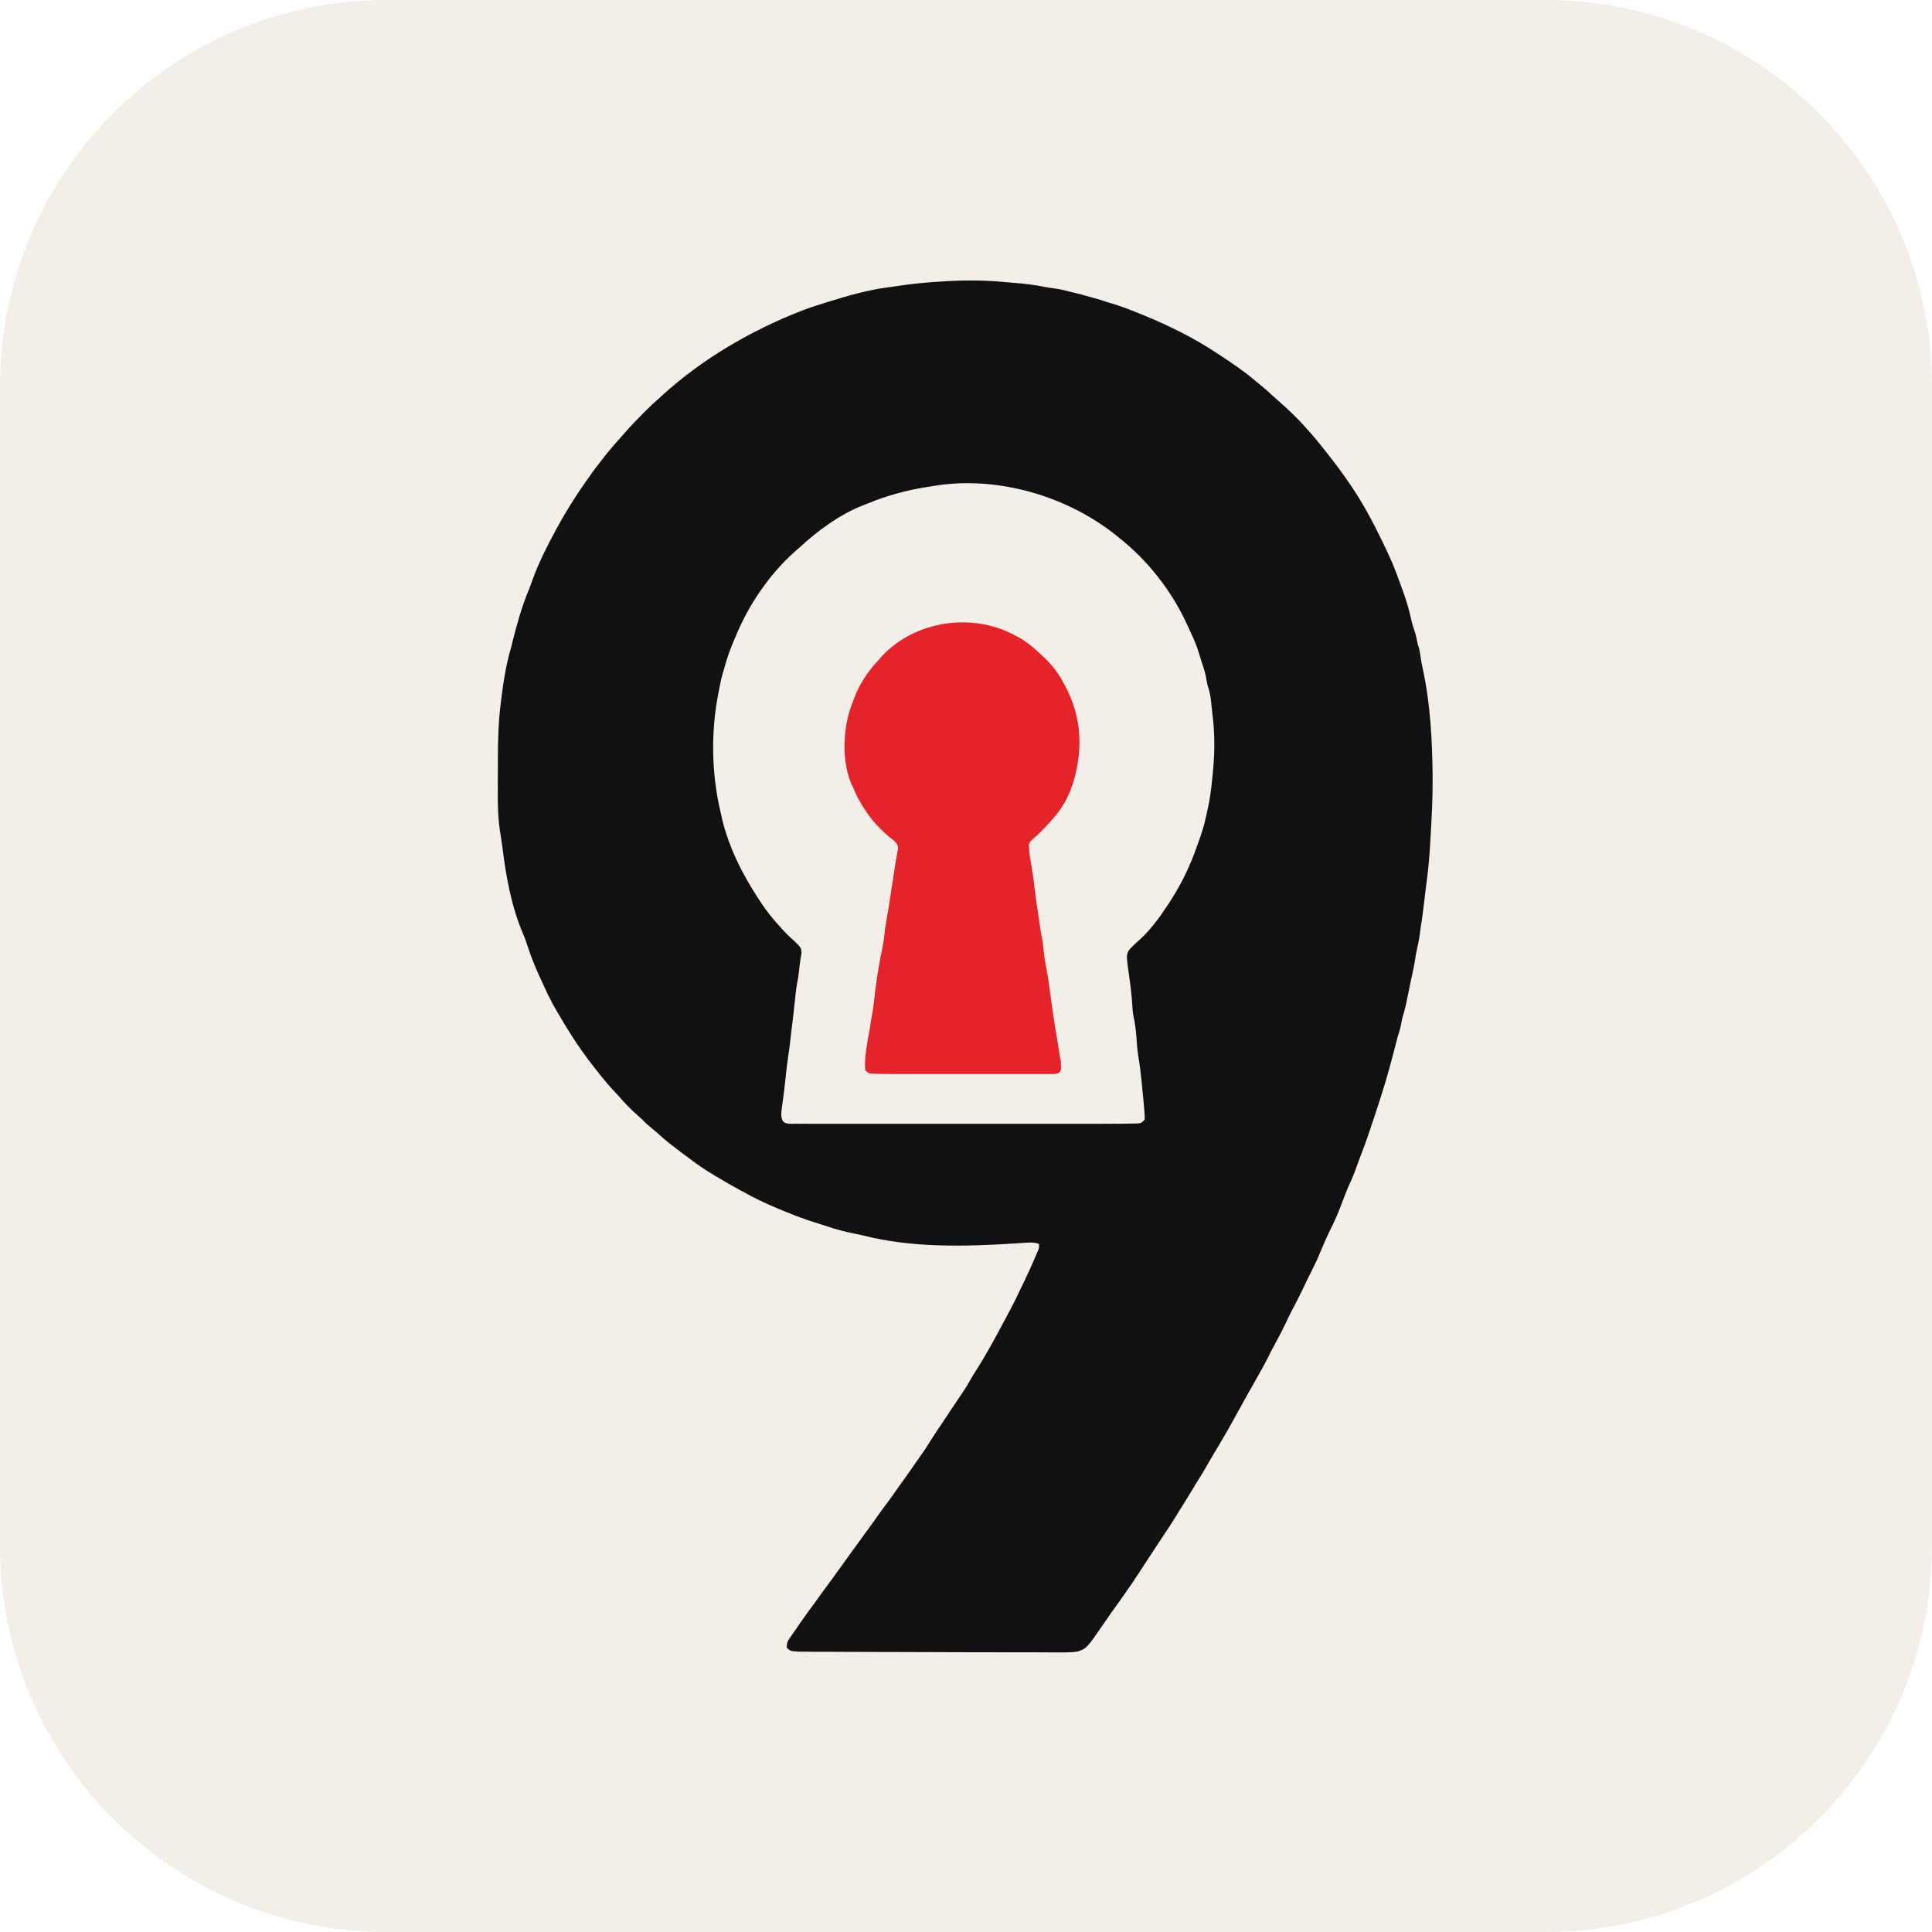
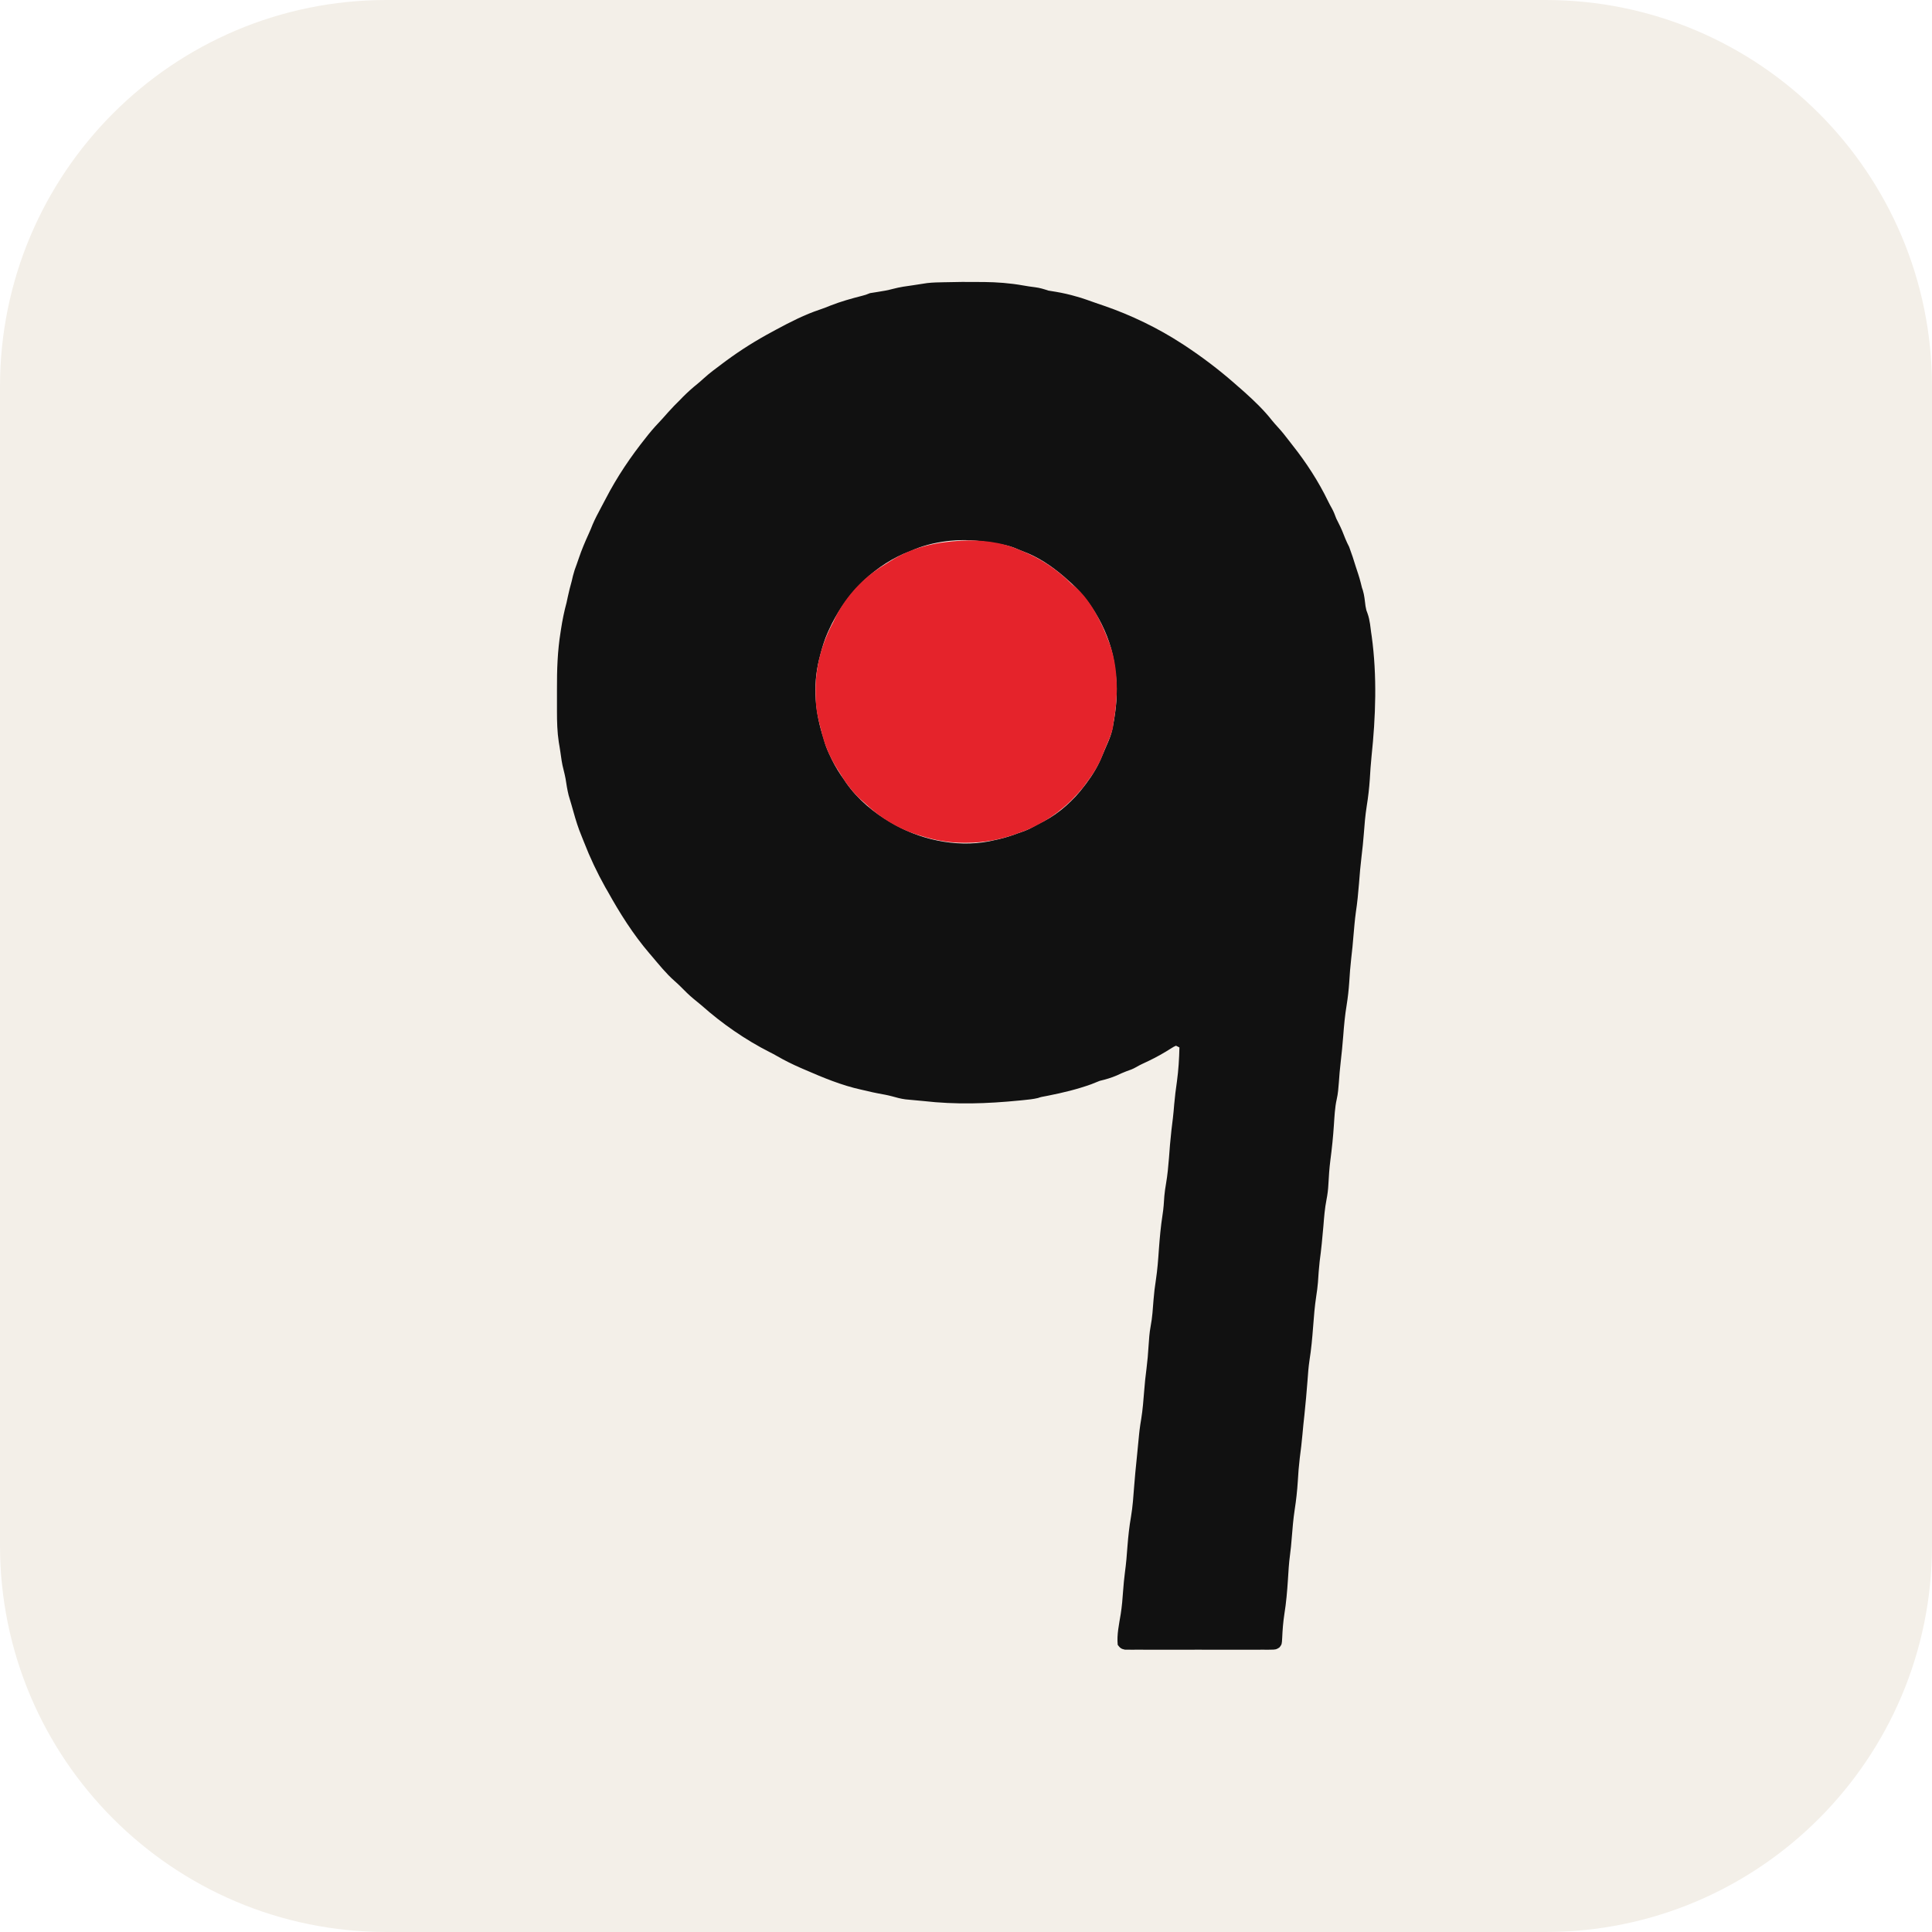
- <svg xmlns="http://www.w3.org/2000/svg" viewBox="0 0 2489 2489">
-   <rect width="2489" height="2489" rx="498" fill="#F3EFE8" />
-   <g transform="translate(605.6 323.6)">
-     <path d="M0 0 C3.9 0.4 7.8 0.7 11.7 1 C25.7 2.1 39.3 3.5 53 6.4 C57.1 7.2 61.1 7.8 65.3 8.3 C73.2 9.3 80.8 11.3 88.5 13.3 C90.4 13.8 92.2 14.3 94.2 14.7 C100.5 16.3 106.9 18 113.2 19.8 C114.2 20.1 115.3 20.4 116.4 20.7 C122.5 22.4 128.5 24.3 134.5 26.3 C136 26.8 137.4 27.2 139 27.6 C151.7 31.5 164.2 36.2 176.5 41.3 C176.9 41.5 176.9 41.5 179.2 42.4 C212.6 56.1 245.4 72.2 275.5 92.3 C276.3 92.8 276.3 92.8 280.4 95.5 C295.3 105.4 310.1 115.4 323.8 127 C326.5 129.3 329.2 131.5 332 133.8 C337.1 137.9 341.9 142.3 346.7 146.8 C348.9 148.8 351.2 150.8 353.5 152.8 C366.5 164.2 379.2 176.1 390.5 189.3 C391.9 190.9 393.4 192.5 394.9 194.1 C402.5 202.6 409.5 211.5 416.5 220.5 C418.6 223.2 420.7 225.9 422.9 228.7 C430.5 238.3 437.6 248.1 444.5 258.3 C445.2 259.4 446 260.5 446.8 261.6 C465.1 288.2 479.7 317.2 493.5 346.3 C494.2 347.7 494.8 349.2 495.5 350.6 C499.2 358.4 502.5 366.2 505.5 374.3 C506 375.9 506.6 377.4 507.2 379 C508.4 382.3 509.6 385.6 510.9 388.9 C512.1 392.2 513.3 395.5 514.5 398.8 C519 411.5 522.8 424.1 525.5 437.2 C526.6 441.8 528 446 529.5 450.4 C531 454.9 531.9 459.5 532.8 464.1 C533.5 467.3 533.5 467.3 534.5 470.2 C535.8 474.2 536.3 478.2 536.9 482.3 C537.7 487.8 538.7 493.3 539.9 498.7 C549.6 543.3 552.1 590.8 552.5 636.3 C552.5 637.5 552.5 638.7 552.5 640 C552.7 664.7 551.4 689.5 549.9 714.2 C549.7 718.3 549.4 722.5 549.2 726.6 C548.2 744.5 546.3 762.2 543.9 780 C543.3 784.3 542.8 788.6 542.3 793 C540.8 806.1 539.2 819.1 537.1 832.1 C536.5 836 536 839.9 535.5 843.8 C534.7 849.2 533.6 854.4 532.3 859.7 C531.3 864.1 530.6 868.4 530 872.8 C529 879.3 527.8 885.5 526.3 891.9 C525.3 896.1 524.4 900.4 523.6 904.7 C522.1 912.3 520.5 919.9 518.9 927.4 C518.5 929.3 518.1 931.1 517.7 933 C516.5 938.2 515 943.2 513.5 948.3 C512.9 950.8 512.4 953.4 512 955.9 C510.9 961.6 509.4 966.8 507.5 972.3 C506.9 974.7 506.3 977.1 505.7 979.5 C503.1 989.8 500.3 1000.1 497.5 1010.3 C497 1011.9 496.6 1013.5 496.2 1015.2 C493.5 1025 490.6 1034.6 487.5 1044.3 C486.6 1047 485.8 1049.7 485 1052.4 C482.6 1060.1 480 1067.7 477.5 1075.3 C476.8 1077.3 476.1 1079.3 475.5 1081.3 C475.2 1082.3 474.8 1083.2 474.5 1084.2 C473.8 1086.5 473 1088.7 472.3 1090.9 C467.7 1104.8 462.7 1118.5 457.4 1132.1 C455.8 1136.6 454.1 1141 452.5 1145.5 C449.8 1152.8 446.6 1159.8 443.4 1166.9 C441.1 1172.2 439 1177.7 437 1183.1 C432.4 1195.5 427.5 1207.6 421.5 1219.4 C416.9 1228.4 413 1237.7 409 1247 C408.6 1248 408.2 1249 407.7 1250 C406.5 1252.8 405.4 1255.6 404.2 1258.4 C401.5 1264.4 398.5 1270.2 395.6 1276.1 C391.4 1284.4 387.5 1292.7 383.5 1301.1 C379.6 1309.1 375.5 1317 371.3 1324.9 C368.8 1329.6 366.6 1334.3 364.4 1339.1 C359.7 1349 354.7 1358.6 349.5 1368.1 C346.4 1373.8 343.3 1379.5 340.5 1385.4 C334.9 1396.6 328.6 1407.4 322.5 1418.3 C321.9 1419.3 321.3 1420.3 320.8 1421.3 C320.2 1422.3 319.7 1423.3 319.1 1424.3 C318 1426.2 316.9 1428.1 315.9 1430 C315.3 1431 314.8 1431.9 314.2 1432.9 C310.6 1439.3 307 1445.8 303.5 1452.3 C292 1473.4 280 1494.2 267.6 1514.7 C265.5 1518.2 263.5 1521.7 261.5 1525.3 C257.9 1531.6 254.1 1537.8 250.2 1544 C247.3 1548.7 244.4 1553.4 241.6 1558.1 C236.6 1566.5 231.4 1574.8 226.2 1583 C224 1586.6 221.8 1590.1 219.6 1593.7 C215.6 1600.3 211.3 1606.7 207 1613.1 C202.8 1619.3 198.7 1625.6 194.6 1631.9 C190.6 1638.1 186.6 1644.2 182.5 1650.3 C180.7 1653 178.9 1655.8 177.2 1658.5 C173.7 1664 170.1 1669.4 166.4 1674.8 C165.8 1675.7 165.1 1676.6 164.5 1677.6 C156 1690 147.4 1702.4 138.4 1714.6 C136 1718 133.6 1721.5 131.2 1725 C106.9 1760.4 106.9 1760.4 95.5 1764.3 C90.1 1765.3 84.8 1765.4 79.3 1765.5 C77.5 1765.5 75.6 1765.5 73.6 1765.5 C71.5 1765.5 69.4 1765.5 67.3 1765.5 C65 1765.5 62.7 1765.5 60.4 1765.5 C54 1765.5 47.6 1765.5 41.2 1765.4 C37.2 1765.4 33.1 1765.4 29 1765.4 C5.5 1765.4 -18 1765.4 -41.5 1765.3 C-42.6 1765.3 -43.7 1765.3 -44.8 1765.3 C-76.1 1765.2 -107.5 1765.1 -138.8 1765 C-141.4 1765 -144 1765 -146.6 1765 C-147.8 1765 -149.1 1765 -150.4 1765 C-159.5 1765 -168.6 1764.9 -177.7 1764.9 C-188.9 1764.9 -200 1764.8 -211.2 1764.8 C-217.1 1764.8 -222.9 1764.7 -228.7 1764.7 C-234.1 1764.7 -239.4 1764.7 -244.8 1764.7 C-247.7 1764.6 -250.6 1764.6 -253.5 1764.6 C-255.2 1764.6 -257 1764.6 -258.7 1764.6 C-260.2 1764.6 -261.7 1764.6 -263.3 1764.6 C-275 1763.9 -275 1763.9 -279.5 1759.3 C-279.5 1752.3 -278.1 1750.6 -274.2 1744.9 C-273.1 1743.3 -272 1741.8 -270.9 1740.1 C-269.8 1738.5 -268.7 1736.9 -267.5 1735.3 C-265.7 1732.7 -263.9 1730 -262.1 1727.4 C-256.9 1719.8 -251.4 1712.3 -245.9 1704.9 C-243 1700.9 -240.1 1696.9 -237.2 1692.9 C-234.2 1688.7 -231.2 1684.5 -228 1680.3 C-224 1675 -220.1 1669.6 -216.2 1664.1 C-211 1656.8 -205.8 1649.6 -200.5 1642.3 C-198.3 1639.2 -196 1636 -193.7 1632.9 C-182.4 1617.2 -182.4 1617.2 -177 1609.9 C-172.1 1603.3 -167.3 1596.6 -162.6 1589.9 C-158.6 1584.2 -154.5 1578.6 -150.3 1573.1 C-146.1 1567.4 -141.9 1561.7 -137.9 1555.8 C-135.1 1551.6 -132.1 1547.6 -129.1 1543.5 C-124 1536.5 -119.1 1529.3 -114.1 1522.1 C-111.6 1518.5 -109.1 1514.9 -106.5 1511.3 C-102 1505.1 -98 1498.8 -94 1492.3 C-90 1485.9 -85.7 1479.6 -81.5 1473.3 C-78.3 1468.6 -75.2 1463.8 -72 1459 C-68.3 1453.4 -64.5 1447.8 -60.8 1442.3 C-60.4 1441.7 -60.4 1441.7 -58.4 1438.7 C-56.9 1436.4 -55.3 1434.2 -53.8 1431.9 C-49.3 1425.3 -45.2 1418.5 -41.3 1411.4 C-39.7 1408.6 -37.9 1405.8 -36.1 1403 C-21.9 1380.9 -9.5 1357.5 2.9 1334.3 C4.3 1331.6 5.8 1328.9 7.2 1326.3 C13.2 1315 18.8 1303.5 24.2 1292 C25.3 1289.7 26.4 1287.4 27.5 1285.1 C31.9 1276 36 1266.8 40 1257.6 C40.2 1257 40.2 1257 41.6 1253.9 C42.1 1252.7 42.6 1251.5 43.1 1250.3 C43.4 1249.8 43.4 1249.8 44.5 1247.2 C45.5 1244.3 45.5 1244.3 45.5 1239.3 C39.3 1237.1 34.1 1237.3 27.5 1237.8 C25.3 1237.9 23 1238.1 20.7 1238.2 C19.5 1238.3 18.3 1238.4 17.1 1238.5 C-48.3 1242.7 -118.3 1244.7 -182.3 1228.1 C-185.8 1227.3 -189.3 1226.6 -192.8 1225.9 C-204.8 1223.5 -216.4 1220.5 -227.9 1216.5 C-231.3 1215.4 -234.6 1214.3 -238 1213.3 C-258.1 1207.2 -277.3 1199.7 -296.5 1191.3 C-298.1 1190.7 -299.6 1190 -301.2 1189.3 C-312.3 1184.5 -322.9 1179.1 -333.5 1173.3 C-335.2 1172.4 -336.9 1171.5 -338.6 1170.6 C-349.4 1164.7 -360 1158.7 -370.5 1152.3 C-371.4 1151.8 -372.2 1151.3 -373 1150.8 C-385.1 1143.6 -396.4 1135.9 -407.5 1127.3 C-410.2 1125.3 -412.9 1123.3 -415.6 1121.3 C-426.1 1113.4 -436.3 1105.6 -445.9 1096.7 C-448.6 1094.3 -451.3 1092 -454.1 1089.8 C-458.5 1086.2 -462.5 1082.5 -466.4 1078.4 C-468.3 1076.6 -470.3 1074.8 -472.3 1073.1 C-481 1065.4 -489 1057.1 -496.5 1048.3 C-498.6 1046 -500.8 1043.8 -502.9 1041.5 C-508.4 1035.6 -513.5 1029.6 -518.5 1023.3 C-518.9 1022.8 -518.9 1022.8 -521.1 1020.1 C-523.9 1016.5 -526.7 1012.9 -529.5 1009.3 C-530.4 1008.2 -531.3 1007.1 -532.2 1005.9 C-547.4 986.1 -561 964.9 -573.5 943.3 C-574.2 942.2 -574.8 941.1 -575.5 940 C-583.4 926.8 -589.8 912.8 -596.1 898.8 C-596.8 897.4 -597.4 896 -598.1 894.6 C-603.7 882.1 -608.9 869.7 -613.1 856.6 C-614.9 851.1 -616.7 845.7 -619 840.4 C-633.9 806.1 -641.2 766.3 -645.7 729.5 C-646.3 725.1 -646.9 720.8 -647.6 716.4 C-647.7 715.2 -647.9 714 -648.1 712.8 C-648.4 710.5 -648.8 708.3 -649.2 706 C-652.8 681.1 -651.7 655.2 -651.7 630.1 C-651.6 624.8 -651.7 619.5 -651.7 614.2 C-651.7 589.4 -650.9 565.3 -647.8 540.7 C-647.7 540.2 -647.7 540.2 -647.4 537.5 C-644.5 514.9 -641.1 492.3 -634.5 470.3 C-633.8 467.6 -633.1 464.8 -632.5 462 C-626.8 439.8 -620.8 417.6 -611.8 396.5 C-610 392.1 -608.5 387.6 -606.9 383.1 C-599.2 362.2 -589.2 341.9 -578.5 322.3 C-577.8 320.9 -577 319.6 -576.3 318.1 C-564.9 297.2 -552.3 276.8 -538.5 257.3 C-537.5 255.9 -536.5 254.4 -535.4 252.9 C-529.1 243.8 -522.5 235 -515.5 226.3 C-514.4 225 -513.4 223.6 -512.3 222.2 C-506.2 214.7 -500 207.4 -493.5 200.3 C-492.9 199.7 -492.9 199.7 -490 196.3 C-482 187.1 -473.6 178.3 -465 169.6 C-463.9 168.5 -462.8 167.5 -461.7 166.3 C-456.1 160.8 -450.5 155.4 -444.5 150.3 C-442.7 148.7 -441 147.1 -439.2 145.4 C-388.7 99.5 -326.9 63.3 -263.5 38.3 C-262.1 37.8 -260.6 37.2 -259.2 36.6 C-249.1 32.7 -238.8 29.5 -228.5 26.3 C-227.4 26 -226.2 25.6 -225 25.2 C-200.2 17.5 -175.1 10.3 -149.2 6.9 C-147.5 6.7 -145.8 6.4 -144 6.2 C-143.5 6.1 -143.5 6.1 -141.1 5.8 C-138.4 5.4 -135.7 5 -133 4.6 C-119.1 2.5 -105.2 1.2 -91.2 0.1 C-90.1 0 -88.9 -0 -87.7 -0.1 C-58.5 -2.3 -29.3 -2.8 0 0 Z M-93.5 263.3 C-96.1 263.7 -98.6 264.1 -101.1 264.5 C-126.5 268.6 -150.2 275.2 -174.1 284.9 C-176.2 285.8 -178.3 286.6 -180.4 287.4 C-210.3 298.8 -239.4 320.2 -262.7 341.7 C-264.9 343.7 -267.1 345.7 -269.4 347.6 C-303 377.6 -329.8 417.7 -346.5 459.3 C-347.4 461.4 -348.3 463.4 -349.1 465.4 C-353.7 476.5 -357.5 487.8 -360.5 499.3 C-360.8 500.1 -360.8 500.1 -362 504.1 C-363.5 509.3 -364.6 514.6 -365.7 519.9 C-366.2 522.5 -366.7 525.1 -367.2 527.7 C-377.6 578.7 -376.7 633.6 -364.5 684.3 C-364.1 686.5 -363.6 688.7 -363.1 690.8 C-354.5 727.8 -336.4 763.8 -315.5 795.3 C-314.8 796.4 -314.1 797.6 -313.3 798.7 C-306 810 -297.7 820.4 -288.5 830.3 C-287.6 831.3 -286.7 832.3 -285.8 833.4 C-280.6 839.1 -275.3 844.3 -269.5 849.3 C-261 857.7 -261 857.7 -260.5 864.3 C-261 867.1 -261.4 869.9 -261.9 872.7 C-262.8 878.2 -263.3 883.7 -263.9 889.1 C-264.4 893.6 -265.2 897.9 -266 902.2 C-267.6 911.4 -268.6 920.6 -269.5 929.9 C-270.8 942.5 -272.2 954.9 -273.9 967.4 C-274.5 972.1 -275 976.8 -275.5 981.5 C-276.2 987.6 -277 993.6 -278 999.6 C-279.4 1009.2 -280.4 1018.8 -281.4 1028.4 C-282.2 1036.1 -283.1 1043.6 -284.1 1051.2 C-287.4 1074.2 -287.4 1074.2 -284.5 1081.3 C-280.3 1085.6 -272.5 1084.4 -266.8 1084.4 C-265.3 1084.4 -263.7 1084.5 -262.2 1084.5 C-261.3 1084.5 -261.3 1084.5 -257.1 1084.4 C-255.3 1084.4 -253.6 1084.5 -251.7 1084.5 C-246.8 1084.5 -241.9 1084.5 -237 1084.5 C-231.7 1084.4 -226.3 1084.5 -221 1084.5 C-210.6 1084.5 -200.2 1084.5 -189.8 1084.5 C-181.4 1084.5 -172.9 1084.5 -164.4 1084.5 C-163.8 1084.5 -163.8 1084.5 -160.8 1084.5 C-158.3 1084.5 -155.9 1084.5 -153.4 1084.5 C-130.5 1084.5 -107.5 1084.5 -84.6 1084.5 C-64.9 1084.4 -45.2 1084.4 -25.6 1084.5 C-2.7 1084.5 20.1 1084.5 43 1084.5 C45.4 1084.5 47.9 1084.5 50.3 1084.5 C50.9 1084.5 50.9 1084.5 54 1084.5 C62.4 1084.5 70.8 1084.5 79.3 1084.5 C89.6 1084.5 99.9 1084.5 110.2 1084.5 C115.4 1084.5 120.7 1084.5 125.9 1084.5 C131.6 1084.5 137.3 1084.5 143.1 1084.4 C144.7 1084.5 146.3 1084.5 148 1084.5 C155.5 1084.4 162.9 1084.3 170.4 1084.1 C171.6 1084 172.9 1084 174.2 1083.9 C177.5 1083.3 177.5 1083.3 181.5 1079.3 C181.7 1075.7 181.7 1075.7 181.4 1071.1 C181.2 1069.4 181.1 1067.7 181 1066 C180.8 1064.1 180.6 1062.2 180.5 1060.3 C180.4 1059.3 180.4 1059.3 180 1054.4 C179.5 1049.1 179 1043.8 178.4 1038.6 C178.1 1035.3 177.8 1032.1 177.5 1028.8 C176.4 1017.7 175 1006.8 173.1 995.8 C171.8 987.1 171.3 978.5 170.7 969.8 C170 961.6 168.9 953.8 167.1 945.8 C166.1 940.6 165.8 935.5 165.5 930.3 C164.8 919 163.5 907.8 161.9 896.6 C157.8 867.8 157.8 867.8 161 861.1 C165.2 856.4 169.6 852.1 174.4 848 C188.9 835 200.8 818.6 211.5 802.3 C212 801.6 212 801.6 214.4 797.9 C229.3 774.8 240.6 751.3 249.5 725.3 C250.3 722.9 251.2 720.5 252.1 718.1 C255.6 708.3 258.6 698.5 260.7 688.3 C261.2 685.7 261.8 683.1 262.4 680.5 C265.3 668.3 266.9 656.2 268.2 643.8 C268.3 642.8 268.3 642.8 268.8 637.9 C271.6 612.5 272.3 587.8 269.5 562.3 C269.3 561 269.2 559.6 269 558.2 C268.6 553.6 268 549.1 267.5 544.5 C267.5 543.8 267.5 543.8 267.1 540.1 C266.2 532.8 265 526.3 262.5 519.3 C261.9 516.7 261.5 514.1 261 511.5 C260 505.5 258.5 500 256.5 494.2 C255.4 491.1 254.4 488 253.5 484.8 C253.3 484.3 253.3 484.3 252.5 481.5 C251.6 478.6 250.7 475.7 249.8 472.8 C246.7 463.7 242.5 455 238.5 446.3 C237.8 444.8 237.1 443.2 236.3 441.6 C216.9 399 186.3 359.4 149.5 330.3 C147.6 328.8 145.8 327.2 143.9 325.7 C138.9 321.6 133.8 317.9 128.5 314.3 C127.3 313.5 126.1 312.7 124.9 311.9 C62.7 270.2 -19.3 249.9 -93.5 263.3 Z " fill="#111111" transform="translate(687.5239,39.6792)" />
-     <path d="M0 0 C1 0.5 2 1 3 1.5 C15.5 7.9 25.9 17.4 36 27 C36.8 27.8 37.7 28.6 38.6 29.4 C49 39.3 57.6 51.1 64 64 C64.6 65.2 65.3 66.4 65.9 67.6 C81.3 97.2 86.4 130.1 81 163 C80.7 164.7 80.5 166.3 80.2 168 C75.6 194 66.2 217.5 48 237 C46.9 238.3 45.8 239.6 44.7 240.9 C38 248.4 31 255.6 23.3 262.1 C20 265 20 265 18 269 C17.8 278.6 19.7 288.3 21.4 297.8 C23.2 308.6 24.7 319.5 25.9 330.5 C27 340.4 28.5 350.3 30.1 360.2 C30.8 364.9 31.5 369.5 32.1 374.2 C32.7 378.9 33.5 383.5 34.5 388.2 C35.7 394 36.4 399.7 36.9 405.6 C37.6 412.5 38.5 419.2 39.9 425.9 C41.5 434 42.8 442.1 43.9 450.2 C45.5 462.6 47.3 474.9 49.1 487.2 C49.3 488.9 49.6 490.6 49.8 492.4 C51.2 501.7 52.7 511 54.3 520.2 C55.2 525.1 55.9 529.9 56.6 534.8 C57.3 539.3 57.9 543.6 59 548 C59.1 550.2 59.2 552.4 59.2 554.6 C59.3 555.7 59.3 556.8 59.3 558 C59 561 59 561 56 564 C52 565.3 48.6 565.1 44.4 565.1 C43.5 565.1 43.5 565.1 38.8 565.1 C36.8 565.1 34.7 565.1 32.7 565.1 C30.6 565.1 28.4 565.1 26.3 565.1 C20.4 565.1 14.6 565.1 8.8 565.1 C2.6 565.1 -3.5 565.1 -9.6 565.1 C-19.9 565.1 -30.2 565.1 -40.5 565.1 C-52.4 565.1 -64.2 565.1 -76.1 565.1 C-86.3 565.1 -96.5 565.1 -106.7 565.1 C-112.8 565.1 -118.9 565.1 -124.9 565.1 C-130.7 565.1 -136.4 565.1 -142.2 565.1 C-144.3 565.1 -146.3 565.1 -148.4 565.1 C-158.8 565.1 -169.3 565 -179.7 564.7 C-181.4 564.7 -183.1 564.7 -184.8 564.6 C-189 564 -189 564 -193 560 C-194.3 543.6 -190.5 526.5 -187.8 510.4 C-186.7 504.2 -185.7 497.9 -184.7 491.6 C-184.2 488.3 -183.6 485 -183 481.7 C-182.2 476.9 -181.6 472.3 -181.1 467.5 C-178.9 444.8 -174.9 422.2 -170.3 399.8 C-169.3 394.7 -168.5 389.7 -168.1 384.5 C-167.1 375.5 -165.6 366.7 -164 357.7 C-162.8 350.8 -161.7 343.8 -160.7 336.8 C-159.8 330.6 -158.8 324.4 -157.8 318.2 C-157.2 314.3 -156.6 310.3 -156 306.4 C-155.8 305.2 -155.6 304.1 -155.5 302.9 C-155.1 300.7 -154.8 298.4 -154.4 296.2 C-153.7 291.3 -152.9 286.4 -151.9 281.6 C-150.2 272.7 -150.2 272.7 -152.4 268.1 C-155.2 264.8 -158.3 262.4 -161.8 259.7 C-173.8 249.6 -184.6 238.3 -193 225 C-194 223.5 -194.9 222 -195.9 220.5 C-200.7 212.8 -205 205.5 -208 197 C-208.2 196.5 -208.2 196.5 -209.4 194.2 C-223.2 166.2 -221.9 123.7 -212.2 94.6 C-210.8 90.7 -209.4 86.9 -208 83 C-207.6 81.8 -207.1 80.6 -206.6 79.3 C-200.1 62.5 -189.4 46.2 -177 33.1 C-175.2 31.2 -173.5 29.2 -171.8 27.1 C-129.2 -19 -54.7 -30.1 0 0 Z " fill="#E5232B" transform="translate(702,495)" />
+ <svg xmlns="http://www.w3.org/2000/svg" viewBox="0 0 2254 2254">
+   <rect width="2254" height="2254" rx="451" fill="#F3EFE8" />
+   <g transform="translate(614.0 293.0)">
+     <path d="M0 0 C1.3 0 2.6 0 3.9 0 C19.4 0.2 34.3 1.3 49.5 4 C54.2 4.9 58.8 5.5 63.5 6.1 C69 6.8 73.7 8.2 79 10 C81.9 10.5 84.7 11 87.6 11.4 C95.9 12.8 103.9 14.6 112 17 C113.7 17.5 115.5 18 117.2 18.5 C121.6 19.9 125.8 21.4 130 22.9 C134.6 24.6 139.3 26.1 143.9 27.7 C175.6 38.6 206.9 53.7 235 72 C236 72.7 237 73.3 238.1 74 C258.4 87.4 277.7 102 296 118 C297.4 119.2 298.8 120.4 300.2 121.7 C301.5 122.8 302.7 123.9 304 125 C305.4 126.2 306.8 127.5 308.3 128.8 C319.5 138.9 330.7 149.6 340 161.5 C342.2 164.3 344.6 166.8 346.9 169.4 C351.4 174.3 355.5 179.4 359.5 184.7 C361.1 186.8 362.7 188.8 364.3 190.9 C380 210.7 394.3 232.8 405.3 255.5 C406.7 258.4 408.2 261.2 409.8 264 C412 267.9 413.4 271.8 415 276 C415.9 277.9 416.9 279.7 417.8 281.6 C420.8 287.4 423.2 293.4 425.6 299.6 C426.9 302.8 428.4 305.9 430 309 C432.9 316.7 435.4 324.4 437.8 332.3 C438.7 335.1 439.7 337.9 440.6 340.8 C441.7 344.2 442.7 347.6 443.6 351.2 C445 357 445 357 446 359.7 C447.8 365.7 448.3 371.9 449.1 378.1 C450 383 450 383 451.5 386.8 C453 391 453.7 394.7 454.4 399.1 C454.6 400.6 454.8 402.1 455 403.7 C455.2 405.2 455.4 406.8 455.6 408.4 C455.8 409.9 456.1 411.5 456.3 413.1 C462.7 459.6 461 507.1 456.1 553.7 C455.2 562.6 454.6 571.3 454.1 580.2 C453.4 590.7 452.2 601 450.5 611.5 C448.8 622.3 447.9 633.2 447.1 644.1 C446.4 652.7 445.6 661.3 444.5 669.9 C443.2 680.5 442.3 691.1 441.5 701.8 C440.6 713.1 439.5 724.3 437.8 735.5 C436.6 744.3 435.9 753.1 435.1 762 C434.4 771.1 433.5 780.3 432.4 789.4 C431.4 798.6 430.6 807.8 430.1 817.1 C429.5 826 428.5 834.7 427.1 843.5 C425.1 855.5 424 867.5 423.1 879.6 C422.3 889.9 421.3 900.1 420.1 910.4 C419.2 918.2 418.5 925.9 418 933.8 C417.5 940.4 417 947 415.5 953.5 C413.3 963.4 412.9 973.6 412.2 983.7 C411.3 997.4 409.9 1011 408.1 1024.6 C406.9 1033.9 406.3 1043.2 405.8 1052.5 C405.5 1058.6 404.8 1064.5 403.6 1070.5 C401.6 1080.6 400.8 1090.8 400 1101 C398.8 1114.9 397.5 1128.8 395.6 1142.6 C394.7 1150.8 394.1 1159 393.6 1167.2 C393.2 1172.6 392.4 1177.9 391.6 1183.3 C389.8 1195 388.9 1206.7 388 1218.5 C387 1231.9 385.8 1245.1 383.7 1258.3 C382.6 1265.8 382 1273.4 381.5 1280.9 C380.5 1294.6 379.2 1308.2 377.8 1321.9 C376.9 1329.5 376.2 1337.2 375.5 1344.8 C374.6 1353.9 373.7 1362.9 372.4 1372 C371.3 1381.1 370.6 1390.1 370.1 1399.2 C369.4 1410.3 368.2 1421.2 366.5 1432.1 C364.8 1443.3 363.9 1454.4 363 1465.7 C362.5 1472.2 361.9 1478.7 361 1485.2 C359.7 1494.7 359.2 1504.2 358.6 1513.7 C357.7 1527.4 356.6 1540.8 354.4 1554.3 C353 1563.5 352.3 1572.5 351.9 1581.7 C351.5 1589.3 351.5 1589.3 348.9 1592.8 C345.2 1595.6 343.2 1595.6 338.6 1595.6 C337 1595.6 335.5 1595.7 333.9 1595.7 C332.3 1595.7 330.6 1595.7 328.9 1595.6 C327.1 1595.7 325.4 1595.7 323.6 1595.7 C318.7 1595.7 313.9 1595.7 309.1 1595.7 C304.1 1595.7 299 1595.7 294 1595.7 C285.5 1595.7 277 1595.7 268.6 1595.7 C258.8 1595.6 249 1595.6 239.2 1595.7 C230.8 1595.7 222.4 1595.7 214 1595.7 C208.9 1595.7 203.9 1595.7 198.9 1595.7 C193.3 1595.7 187.7 1595.7 182.1 1595.6 C181.3 1595.7 181.3 1595.7 177.1 1595.7 C175.5 1595.7 174 1595.6 172.4 1595.6 C171.8 1595.6 171.8 1595.6 168.4 1595.6 C164.1 1594.8 162.6 1593.5 160 1590 C158.8 1578.2 161.6 1565.8 163.5 1554.1 C164.9 1545.1 165.7 1536.1 166.3 1526.9 C166.8 1519.8 167.5 1512.7 168.4 1505.6 C169.8 1495.3 170.7 1485 171.4 1474.6 C172.3 1463.1 173.5 1451.9 175.5 1440.5 C177.5 1428.7 178.3 1416.7 179.2 1404.8 C180 1394.3 181 1383.9 182.1 1373.4 C182.2 1371.8 182.4 1370.1 182.6 1368.4 C183 1363.6 183.5 1358.8 184 1354 C184.2 1352.3 184.3 1350.6 184.5 1348.9 C184.6 1348 184.6 1348 185 1343.8 C185.1 1343.1 185.1 1343.1 185.5 1339.3 C186 1335 186.7 1330.8 187.4 1326.6 C189.2 1315.6 190 1304.6 190.9 1293.5 C191.6 1284.8 192.4 1276.2 193.6 1267.6 C194.7 1258.8 195.5 1250 196 1241.1 C196.5 1233.4 197 1225.9 198.4 1218.4 C200.4 1208.1 201 1197.7 201.8 1187.3 C202.4 1179.6 203.3 1172.1 204.5 1164.5 C206.3 1152.7 207.2 1140.9 208 1129 C209 1115.3 210.2 1101.9 212.3 1088.3 C213.5 1081 213.9 1073.7 214.4 1066.3 C214.8 1061.4 215.6 1056.6 216.4 1051.7 C218.1 1041.8 219 1032 219.8 1022 C220.2 1016.8 220.6 1011.6 221 1006.4 C221.1 1005.4 221.2 1004.4 221.3 1003.4 C222.1 994 223.2 984.6 224.4 975.3 C225 970 225.5 964.7 225.9 959.4 C226.7 950.4 227.8 941.5 229.1 932.6 C230.9 919.4 231.7 906.3 232 893 C230.7 892.3 229.4 891.7 228 891 C225.5 892.1 225.5 892.1 222.6 893.9 C221.6 894.5 220.5 895.2 219.4 895.9 C218.3 896.6 217.2 897.3 216 898 C207.2 903.3 198.2 907.9 188.9 912.1 C185 914 185 914 181.3 916.1 C177.7 918.2 174.1 919.5 170.2 920.8 C166.4 922.2 162.8 923.9 159.1 925.6 C152.4 928.5 146.1 930.3 139 932 C135.7 933.3 132.3 934.6 129 936 C112.5 941.9 95.9 945.9 78.7 949.3 C70.5 950.8 70.5 950.8 67 952 C61.3 953.4 55.5 953.9 49.7 954.5 C49 954.6 49 954.6 45.7 954.9 C7.2 958.7 -28.6 959.9 -67.1 955.5 C-73.9 954.8 -80.7 954.2 -87.5 953.6 C-93 952.9 -98.1 951.5 -103.4 950 C-108.6 948.6 -113.8 947.7 -119.2 946.7 C-123.8 945.9 -128.3 944.8 -132.9 943.7 C-135 943.2 -137 942.8 -139.1 942.3 C-162 937.3 -183.6 928.3 -205 919 C-206.7 918.3 -208.3 917.6 -210.1 916.8 C-219.5 912.7 -228.6 908.2 -237.6 903 C-240.3 901.4 -243 900 -245.8 898.6 C-274.3 884.2 -301.8 865.1 -325.6 843.9 C-328.6 841.4 -331.6 838.9 -334.6 836.5 C-340.1 832 -345 827.1 -350 822 C-352.3 819.7 -354.7 817.5 -357.1 815.4 C-367.1 806.6 -375.4 796.1 -384 786 C-384.8 785 -385.6 784.1 -386.5 783.1 C-405.4 761 -420.9 736.4 -435 711 C-435.9 709.4 -436.8 707.8 -437.8 706.2 C-447.3 689.2 -455.7 671.5 -462.7 653.4 C-463.6 651 -464.5 648.7 -465.5 646.4 C-469.4 637.1 -472.3 627.7 -475 618 C-475.7 615.5 -476.4 613.1 -477.1 610.6 C-477.4 609.5 -477.8 608.4 -478.1 607.2 C-478.9 604.4 -479.7 601.6 -480.6 598.8 C-482.2 592.3 -483.2 585.9 -484.2 579.3 C-484.9 575.9 -485.6 572.5 -486.5 569.1 C-488.4 562.1 -489.3 555 -490.3 547.8 C-490.8 544.1 -491.5 540.4 -492.1 536.7 C-493.9 524.9 -494.2 513 -494.2 501 C-494.2 500.4 -494.2 500.4 -494.2 496.9 C-494.2 494 -494.2 491.1 -494.2 488.2 C-494.2 483.8 -494.2 479.5 -494.2 475.1 C-494.3 452.8 -493.6 430.6 -490 408.5 C-489.8 407.4 -489.7 406.4 -489.5 405.2 C-487.9 394.7 -485.8 384.3 -483 374 C-482.5 371.7 -482 369.3 -481.5 367 C-480.2 360.9 -478.7 355 -477 349 C-476.5 347 -476 345 -475.6 343 C-474.4 338.2 -472.9 333.7 -471.1 329.1 C-470.3 326.8 -469.5 324.5 -468.7 322.2 C-465.4 312.4 -461.4 303 -457.1 293.6 C-455.5 290.1 -454 286.5 -452.6 282.9 C-449.7 276.1 -446.2 269.6 -442.7 263 C-440.9 259.7 -439.2 256.5 -437.5 253.2 C-424.2 227.4 -408.1 203.6 -390 181 C-389.6 180.5 -389.6 180.5 -387.8 178.2 C-382.5 171.6 -376.9 165.5 -371.2 159.5 C-369 157.1 -366.9 154.7 -364.8 152.3 C-360.1 147 -355.2 142 -350.2 137.1 C-349.3 136.1 -348.4 135.2 -347.4 134.2 C-342 128.8 -336.5 123.8 -330.5 119 C-328 117 -325.7 114.9 -323.4 112.8 C-316.3 106.3 -308.6 100.7 -301 95 C-299.6 93.9 -298.1 92.9 -296.7 91.8 C-279.6 79.2 -261.7 68 -243 58 C-241.5 57.2 -240.1 56.4 -238.6 55.6 C-222.1 46.7 -205.1 38 -187.3 32.1 C-183.2 30.7 -179.1 29.1 -174.9 27.4 C-162.9 22.7 -150.7 19.3 -138.2 16.1 C-134 15 -134 15 -129 13 C-126.1 12.5 -123.1 12 -120.2 11.6 C-114.1 10.7 -108.1 9.6 -102.1 8 C-94.2 5.9 -86.3 4.8 -78.2 3.7 C-74.5 3.2 -70.9 2.6 -67.2 2 C-60.6 0.8 -53.9 0.5 -47.2 0.4 C-45.9 0.3 -44.6 0.3 -43.3 0.3 C-28.8 -0.1 -14.4 -0.2 0 0 Z M-82 314 C-84.5 315 -86.9 316 -89.4 316.9 C-128.7 334.2 -159.5 367.2 -177 406 C-177.5 407 -177.9 408 -178.4 409.1 C-182.1 417.4 -184.7 426.1 -187 435 C-187.5 436.8 -187.9 438.6 -188.4 440.4 C-196 471.5 -193.1 502.8 -183 533 C-182.8 533.8 -182.8 533.8 -181.7 537.7 C-179.9 543.4 -177.6 548.8 -174.9 554.2 C-174.5 555.2 -174 556.2 -173.5 557.2 C-169.3 565.7 -164.5 573.4 -159 581 C-158.4 581.9 -157.7 582.9 -157.1 583.9 C-143.5 603.5 -124.6 619.2 -104 631 C-102.6 631.8 -101.2 632.6 -99.8 633.4 C-65.4 652.5 -21.6 660.7 17 651 C18.4 650.7 19.8 650.4 21.2 650.1 C29 648.2 36.5 645.9 44 643 C44.9 642.7 44.9 642.7 49.2 641.2 C55.3 639.1 60.7 636.1 66.3 633 C68.8 631.6 71.3 630.4 73.9 629.1 C92.1 619.6 108.8 604.3 121 588 C121.7 587.1 122.3 586.3 123 585.4 C130.6 575.3 137 564.8 141.7 553.2 C143 550.1 144.3 547 145.6 544 C145.8 543.5 145.8 543.5 146.9 541 C147.8 538.9 148.6 536.9 149.5 534.9 C152.3 528.3 153.9 522.1 155 515 C155.3 513.5 155.5 512 155.8 510.5 C159 491.3 160.2 472.2 157 453 C156.8 451.5 156.7 450 156.5 448.4 C151.9 410.6 130 371.6 101 347 C99.8 345.9 98.6 344.8 97.3 343.7 C82.9 331.4 67.5 320.9 49.6 314.3 C47.2 313.4 44.8 312.5 42.5 311.4 C31.9 306.7 21.4 305.4 10 304 C7.9 303.6 5.7 303.2 3.6 302.8 C-24.2 298.7 -56.5 302.2 -82 314 Z " fill="#111111" transform="translate(530,36)" />
+     <path d="M0 0 C22.2 -1.2 46.2 1.3 66.7 10.2 C67.8 10.6 68.8 11 69.9 11.5 C92.7 20.5 112.4 33.8 129.7 51.2 C130.6 51.9 131.4 52.6 132.3 53.3 C150.1 67.8 164 95.2 171.7 116.2 C172.2 117.4 172.6 118.5 173.1 119.7 C180 138.3 182.3 159.9 181.5 179.6 C181.4 180.8 181.4 181.9 181.3 183.1 C180.8 193.2 179.5 203.2 177.7 213.2 C177.6 214.1 177.6 214.1 177 218.8 C175.3 225.7 172.6 231.9 169.8 238.4 C168 242.6 166.3 246.8 164.7 251 C160 262.8 153.4 273.2 145.7 283.2 C144.6 284.6 143.6 286.1 142.5 287.6 C134.4 297.5 125.9 306.4 115.7 314.2 C114.6 315.1 113.6 315.9 112.5 316.8 C105 322.6 97.3 327.3 89 331.6 C88 332.1 87.1 332.6 86.1 333.1 C79.8 336.4 73.4 338.9 66.7 341.2 C65.3 341.7 63.8 342.2 62.4 342.8 C44 349.1 26.2 352.4 6.8 352.4 C5.4 352.4 4 352.4 2.5 352.4 C-15 352.4 -30.6 349.5 -47.3 344.2 C-48 344 -48 344 -51.7 342.9 C-73.7 335.7 -94.2 323.4 -111 307.4 C-113 305.5 -115.1 303.7 -117.2 302 C-128 292 -135.9 280.7 -143.3 268.2 C-144.1 267 -144.9 265.7 -145.7 264.4 C-153.8 251.1 -160 236.4 -163.3 221.2 C-163.8 219.2 -164.3 217.2 -164.9 215.2 C-165.3 213.2 -165.8 211.2 -166.3 209.2 C-166.6 208.1 -166.8 207.1 -167.1 205.9 C-169.2 196.2 -169.8 186.8 -169.8 176.8 C-169.8 175.3 -169.8 173.7 -169.8 172.1 C-169.4 145 -162.1 119 -149.3 95.2 C-148.4 93.2 -147.4 91.2 -146.5 89.2 C-135.5 67.4 -117.6 46.7 -97.3 33.2 C-96.5 32.6 -95.6 32.1 -94.8 31.5 C-93 30.3 -91.2 29.2 -89.4 28.1 C-87.2 26.8 -85 25.4 -82.9 24 C-56.9 7.5 -30.3 1.8 0 0 Z " fill="#E5232B" transform="translate(507.2954,337.7988)" />
  </g>
</svg>
